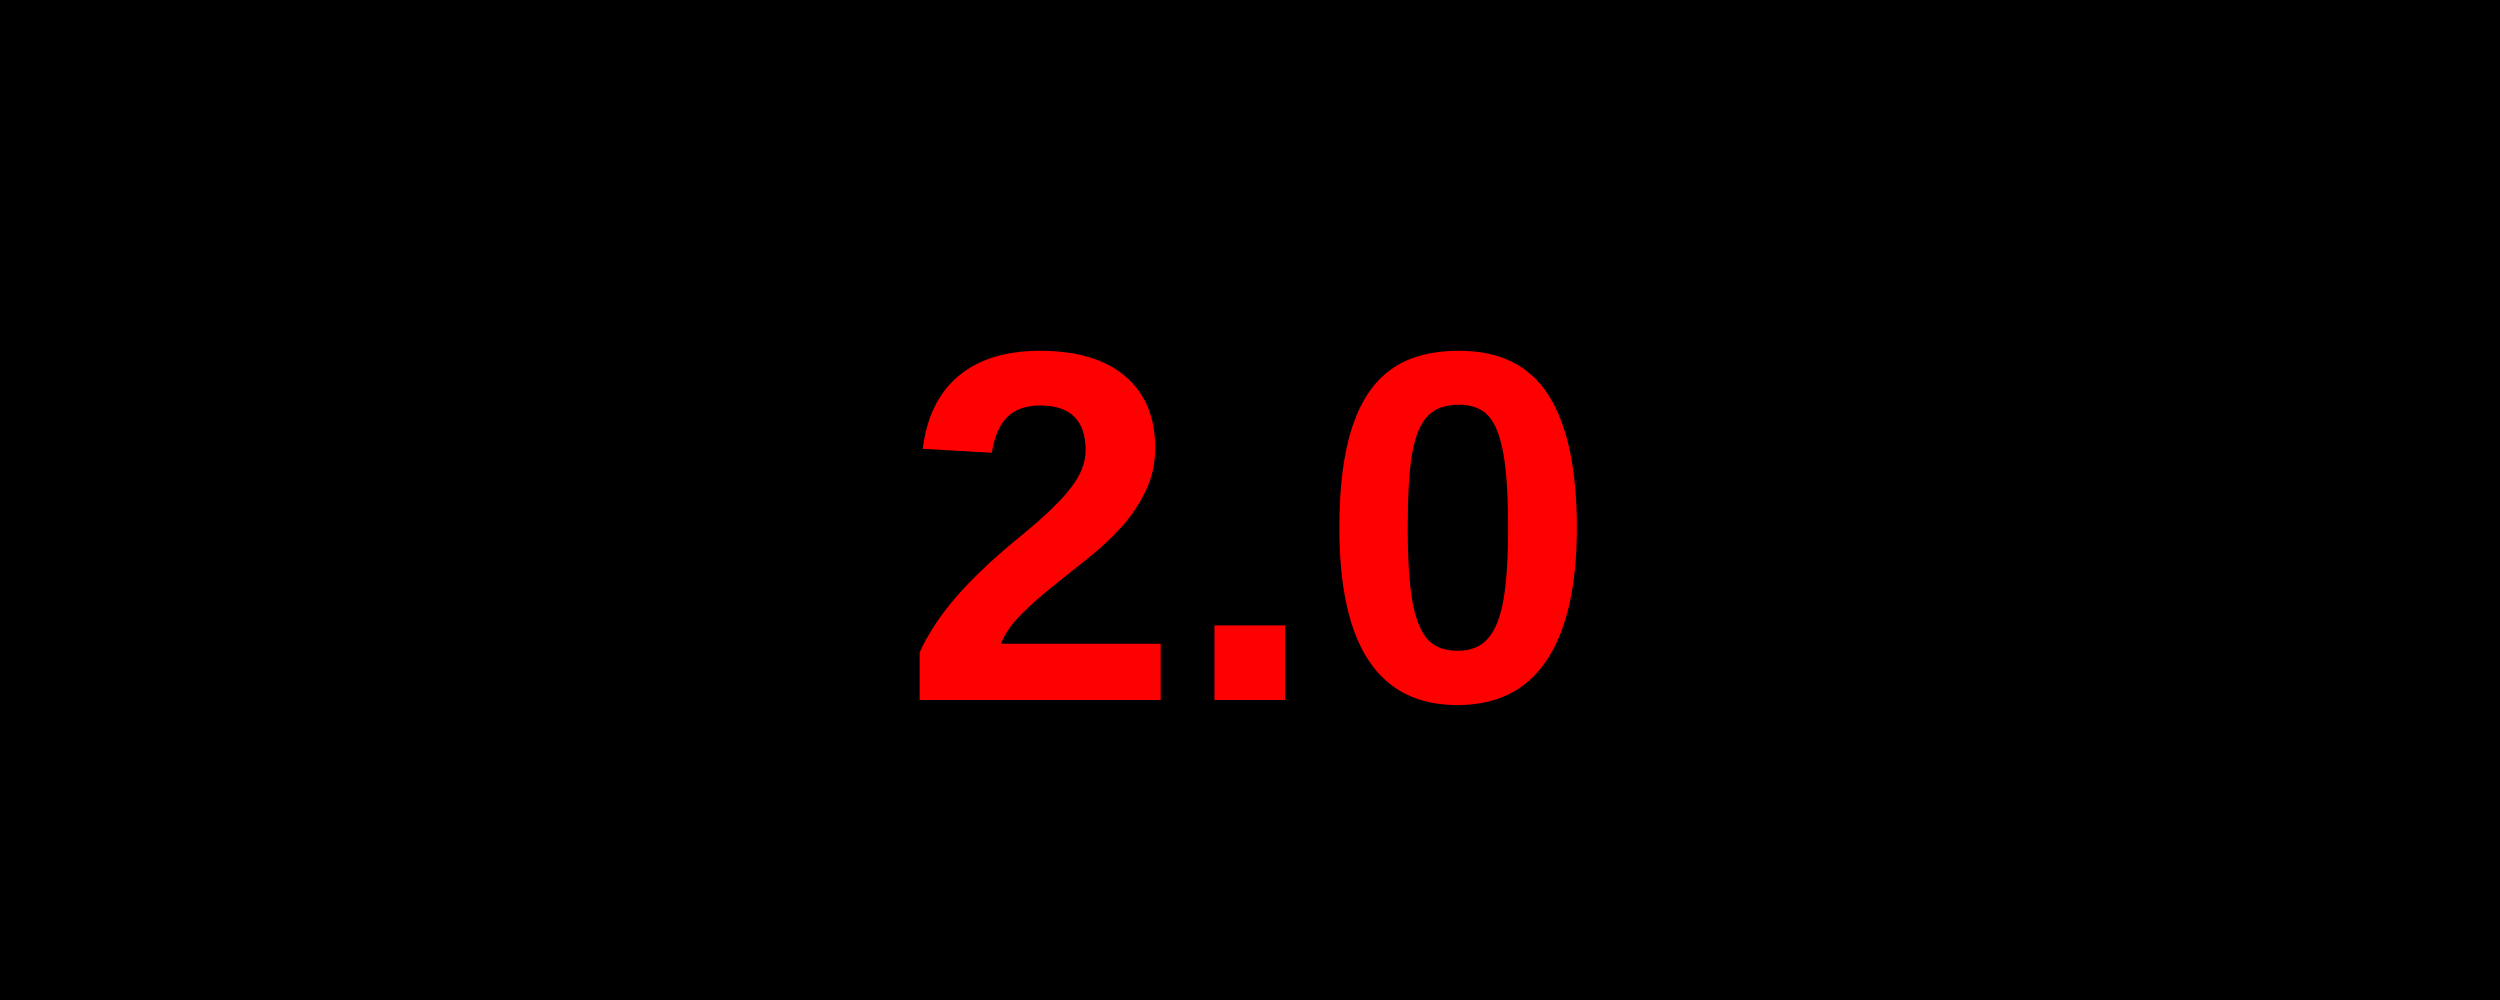
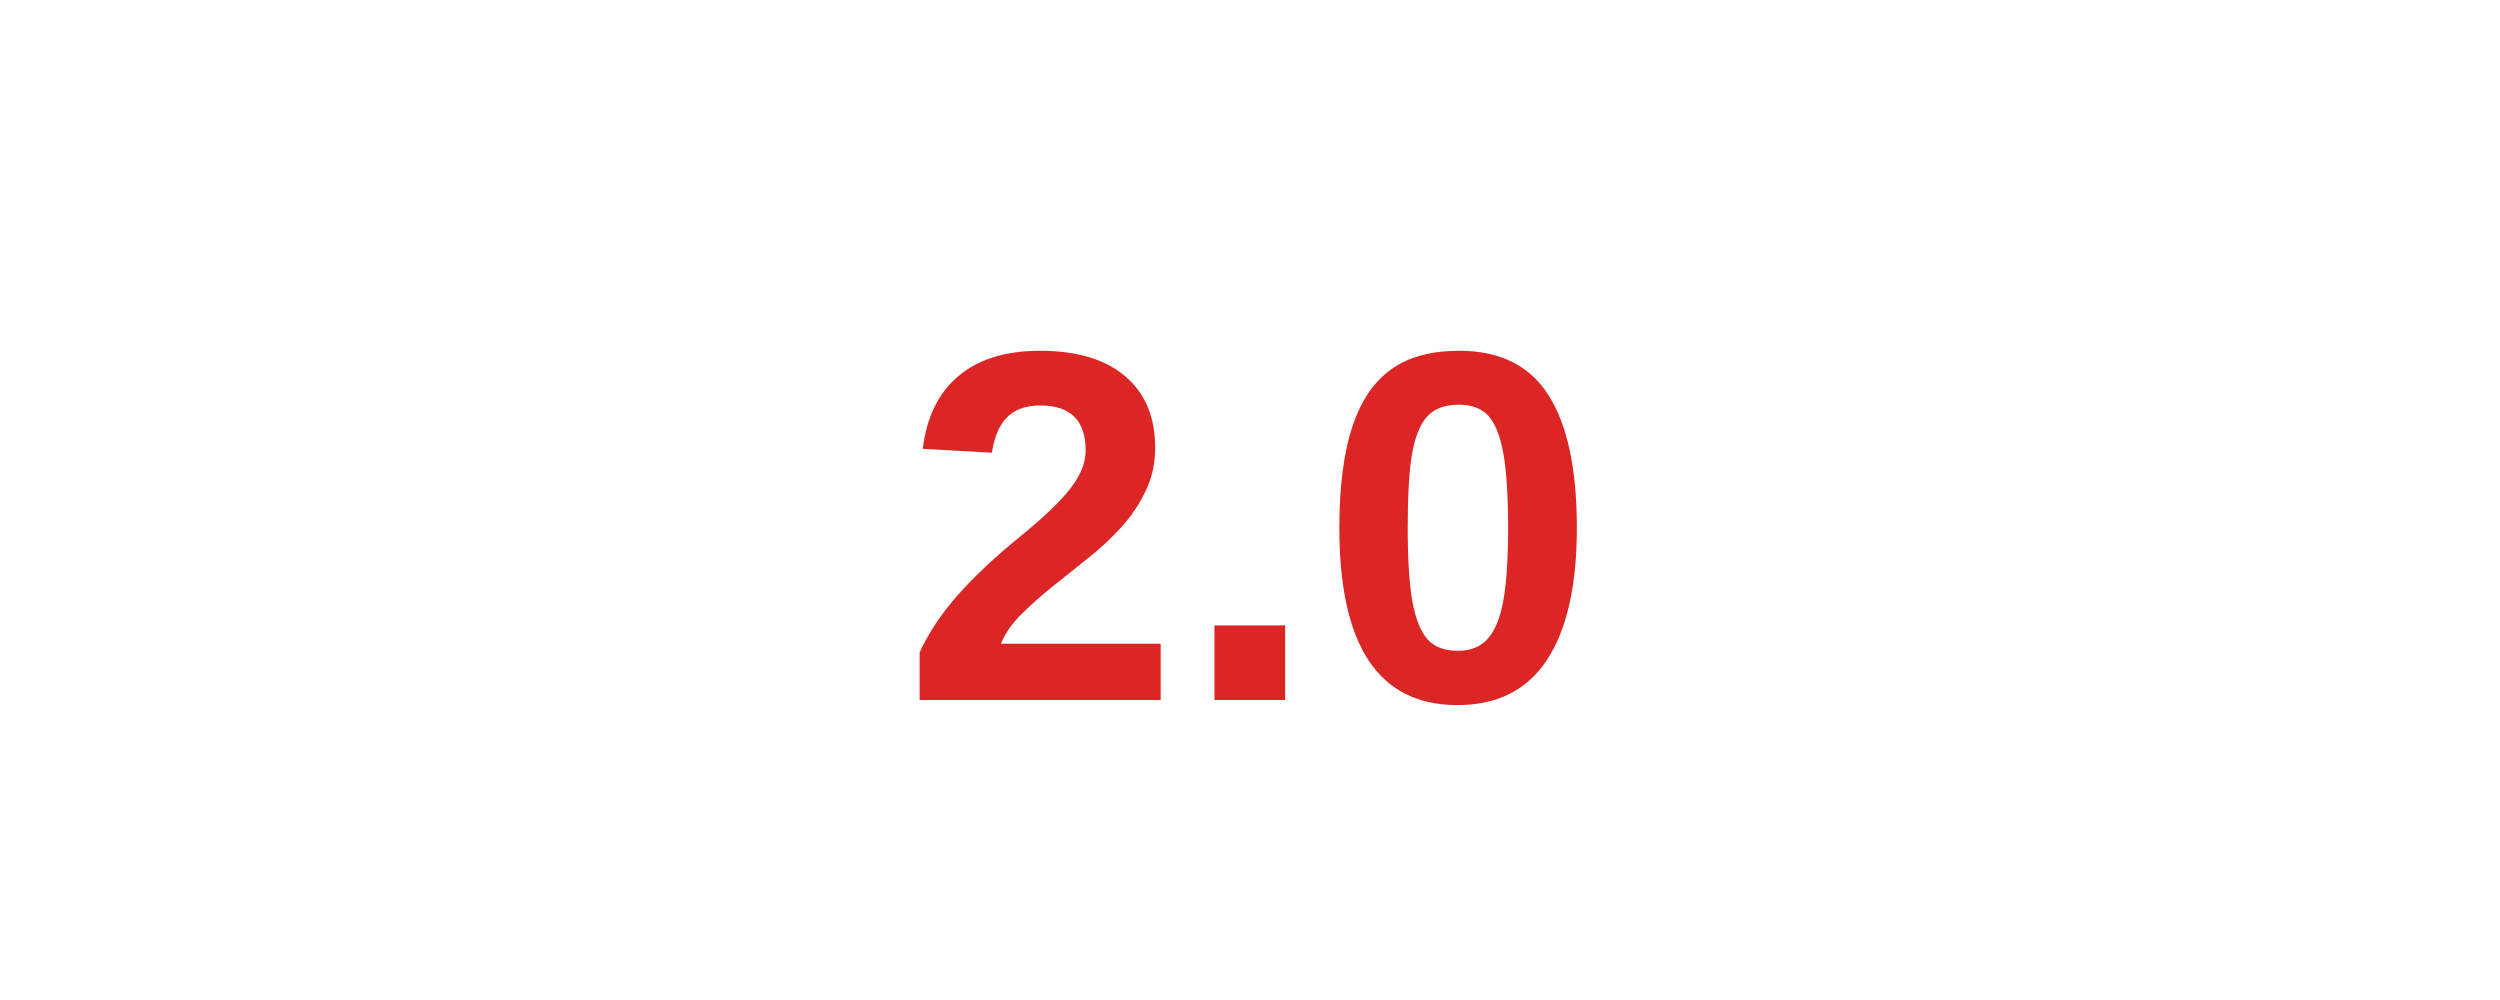
<svg xmlns="http://www.w3.org/2000/svg" viewBox="0 0 100 40">
-   <rect width="100" height="40" fill="#000" />
-   <text x="50" y="28" text-anchor="middle" fill="#ff0000" font-family="Arial, sans-serif" font-size="20" font-weight="bold">2.0</text>
+   <rect width="100" height="40" fill="white" />
+   <text x="50" y="28" text-anchor="middle" fill="#dc2626" font-family="Arial, sans-serif" font-size="20" font-weight="bold">2.0</text>
</svg>
